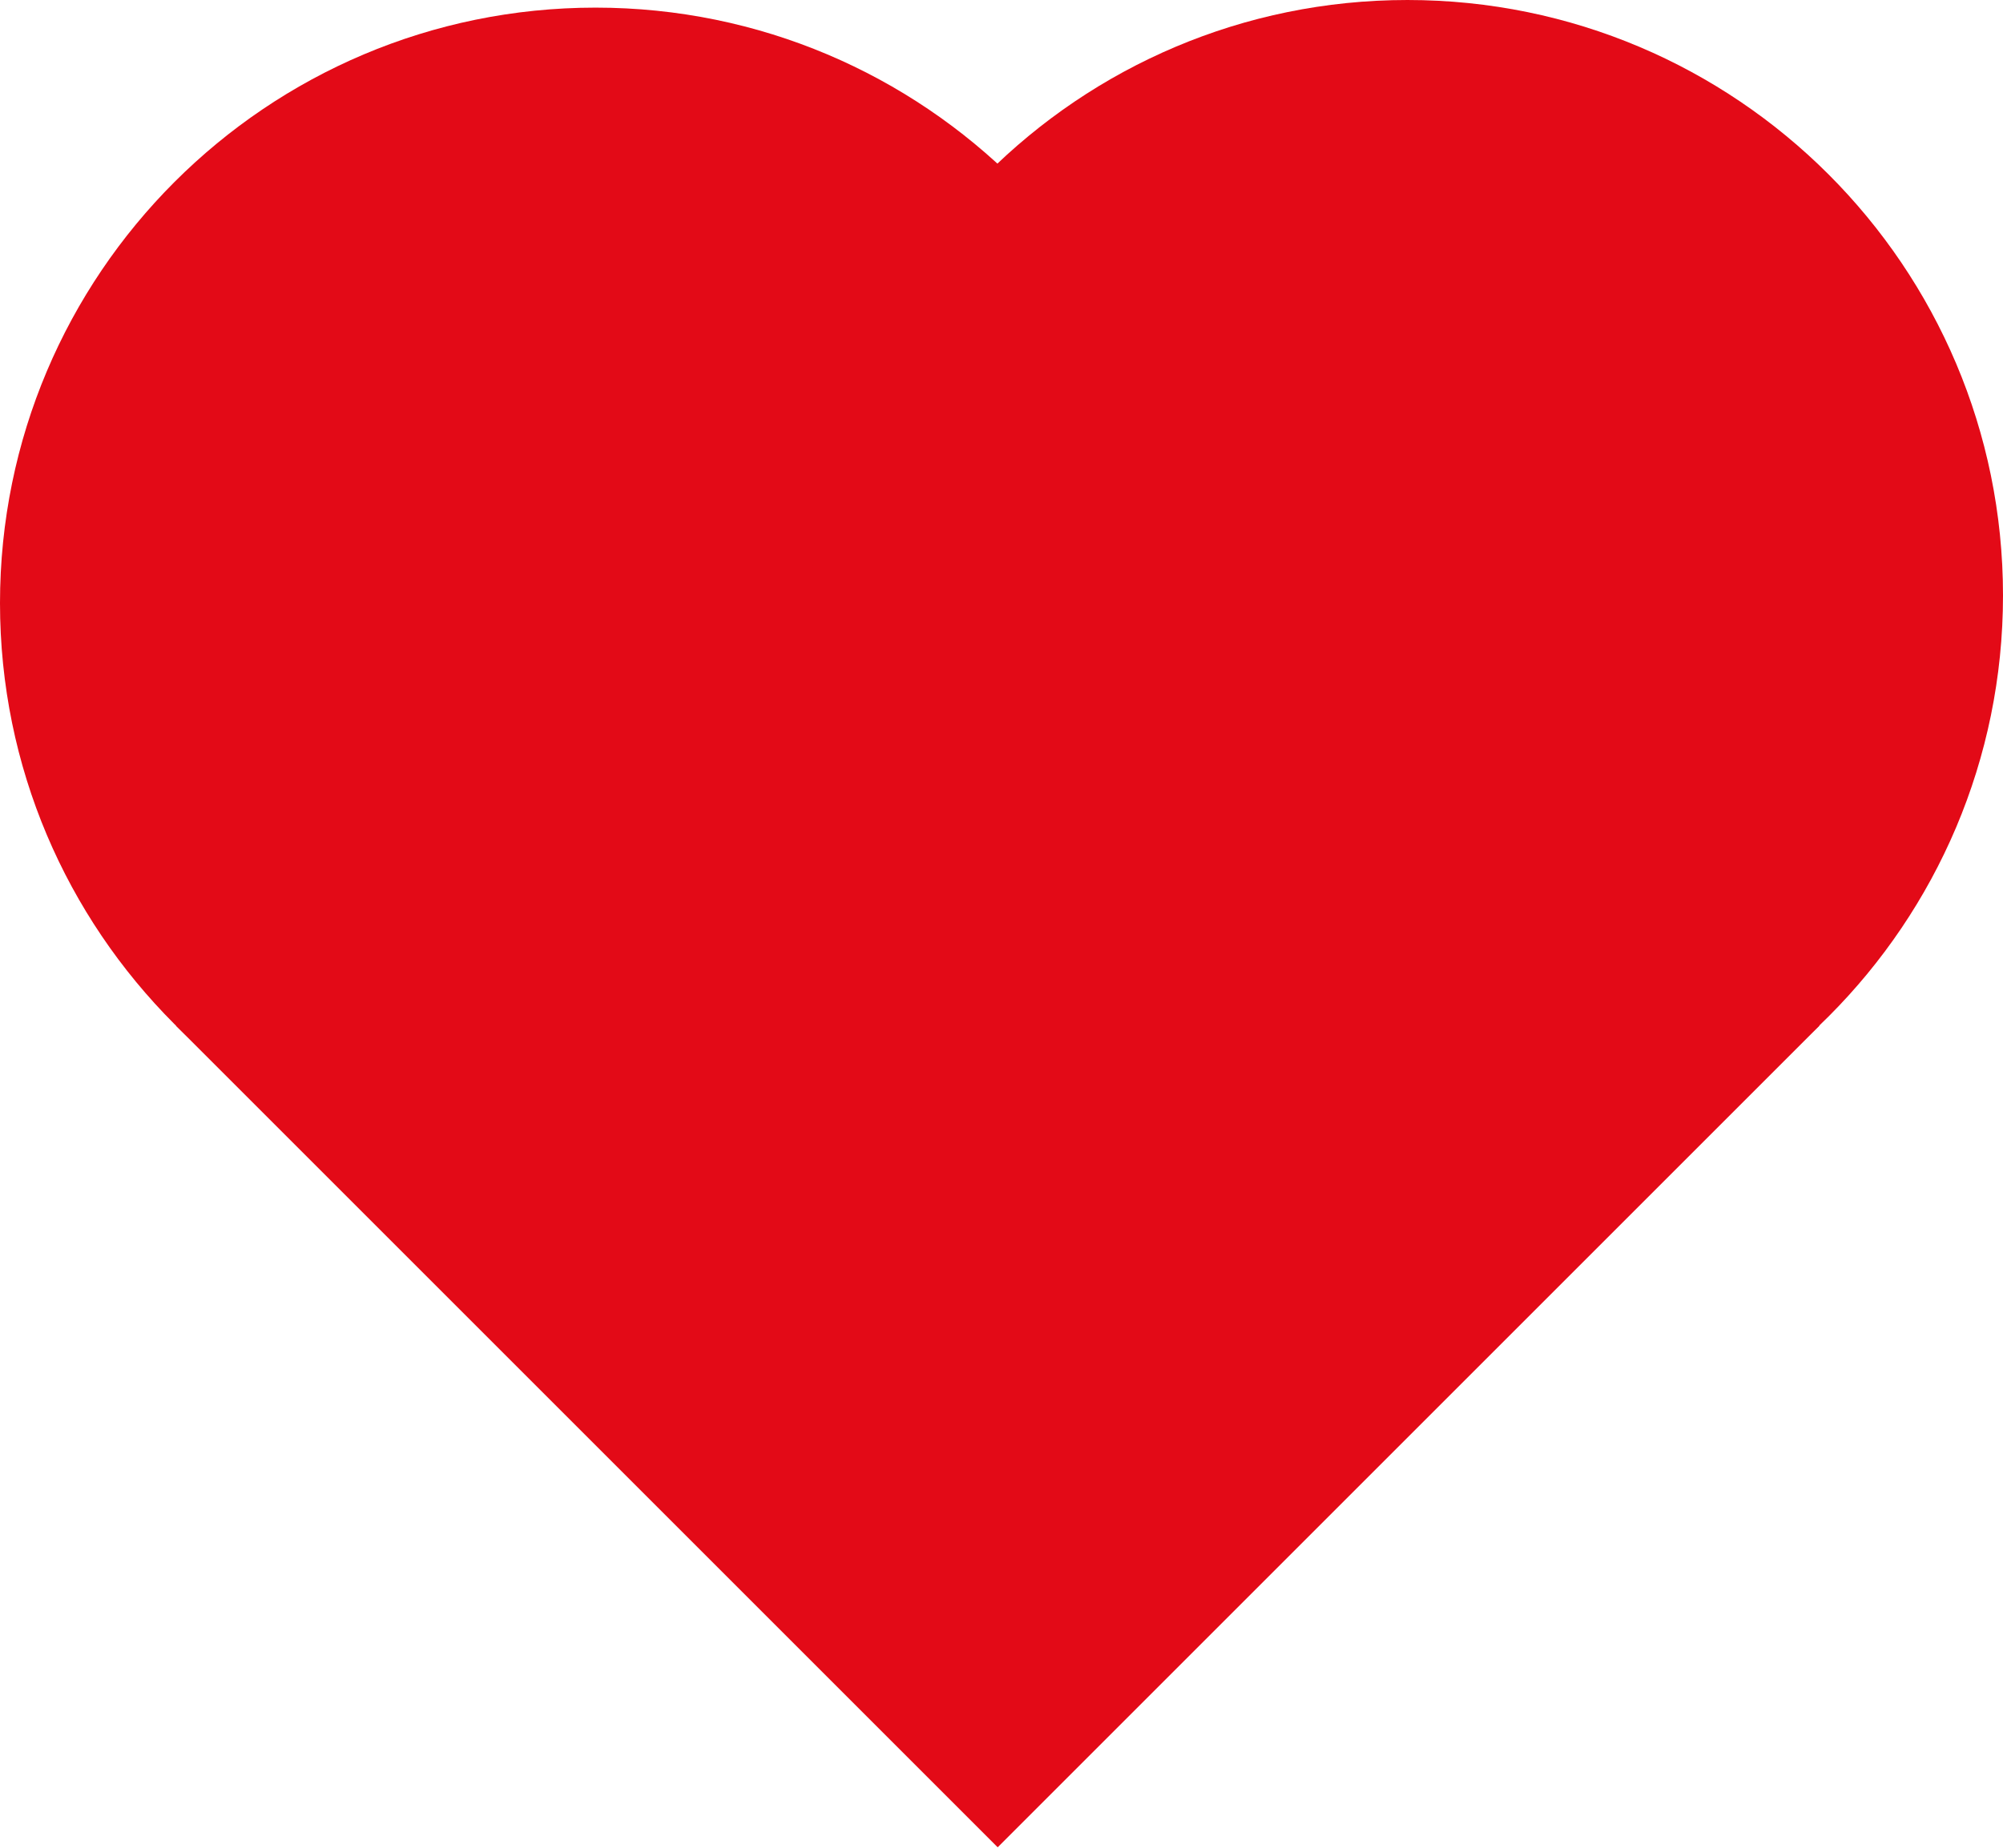
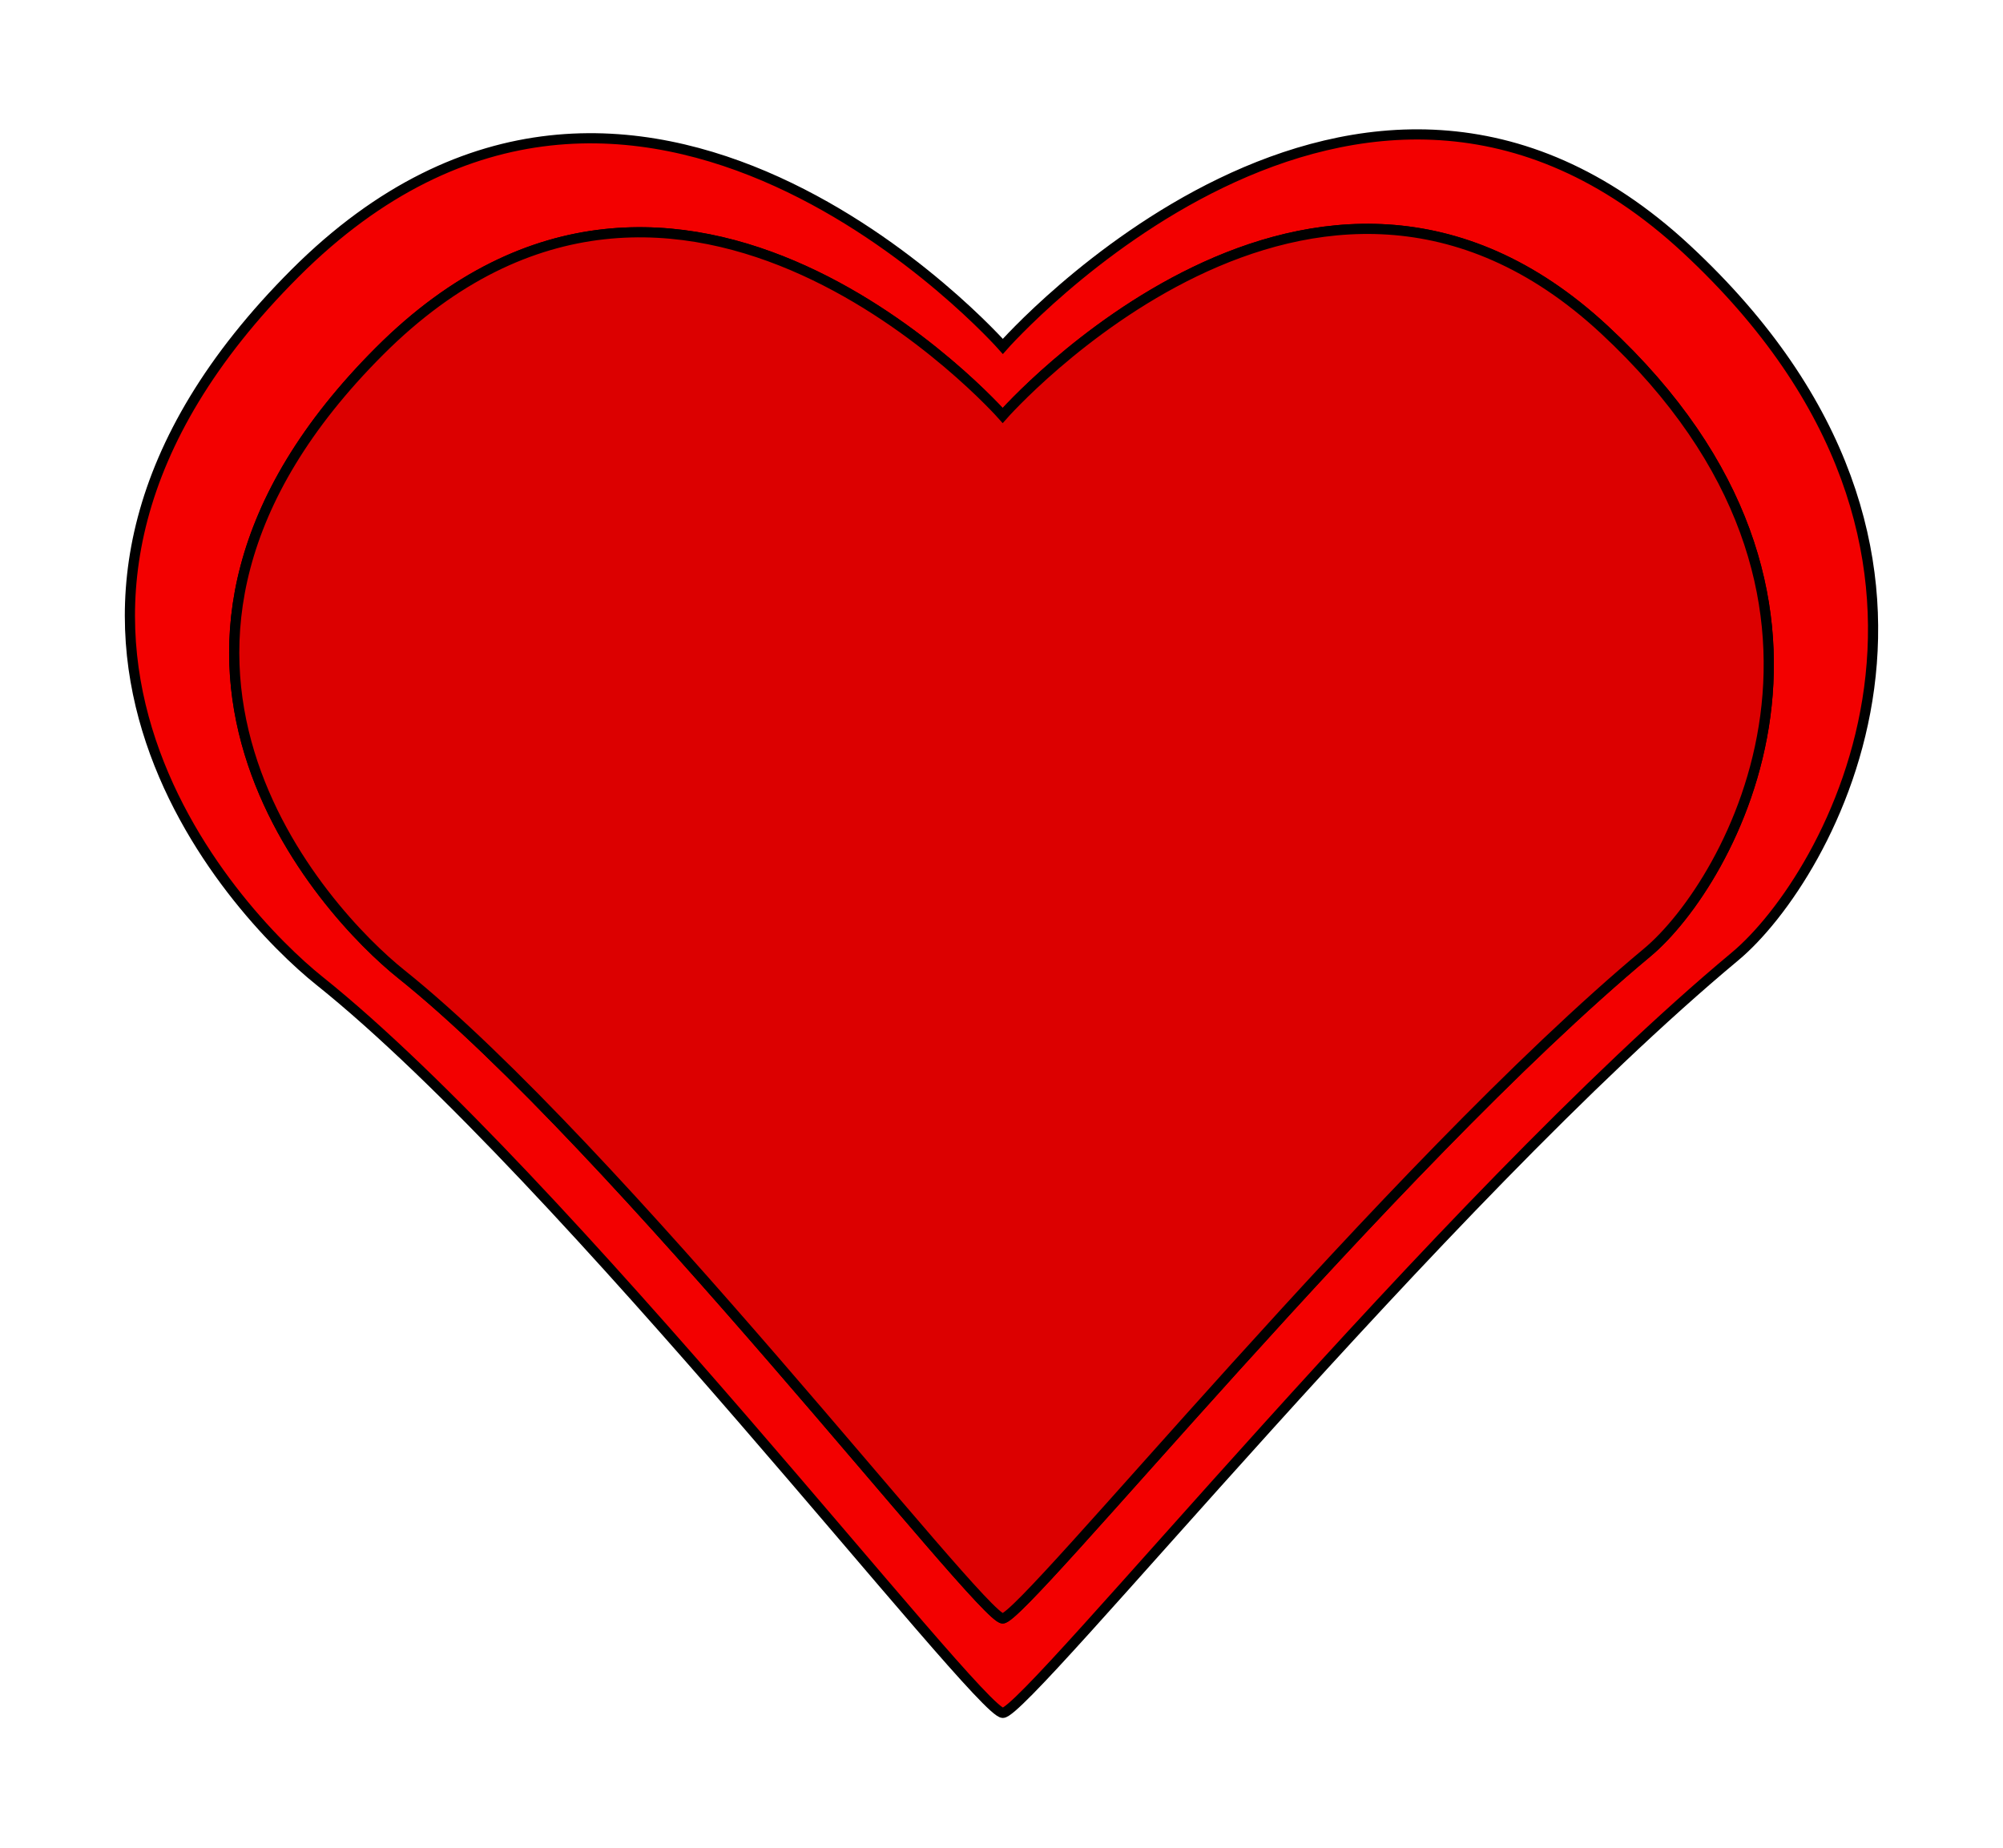
<svg xmlns="http://www.w3.org/2000/svg" width="393.977" height="363.422" id="svg2" version="1.1">
-   <defs id="defs4">
-     </defs>
-   <g id="layer1" transform="translate(-95.19037,-433.4214)">
-     <rect style="fill:#e30a17;fill-opacity:1;fill-rule:nonzero;stroke:none" id="rect2816" width="228.571" height="228.571" x="540.953" y="128.811" transform="matrix(0.7071068,0.7071068,-0.7071068,0.7071068,0,0)" />
-     <path style="fill:#e30a17;fill-opacity:1;fill-rule:nonzero;stroke:none" id="path2820" d="m 411.429,400.934 c 0,64.696 -52.447,117.143 -117.143,117.143 -64.696,0 -117.143,-52.447 -117.143,-117.143 0,-64.696 52.447,-117.143 117.143,-117.143 64.696,0 117.143,52.447 117.143,117.143 z" transform="translate(-81.95248,151.1308)" />
-     <path transform="translate(77.73833,149.6307)" d="m 411.429,400.934 c 0,64.696 -52.447,117.143 -117.143,117.143 -64.696,0 -117.143,-52.447 -117.143,-117.143 0,-64.696 52.447,-117.143 117.143,-117.143 64.696,0 117.143,52.447 117.143,117.143 z" id="path2822" style="fill:#e30a17;fill-opacity:1;fill-rule:nonzero;stroke:none" />
+   <defs id="defs4" />
+   <g id="layer4" style="display:inline">
+     <path style="fill:#f30000;fill-opacity:1;stroke:#000000;stroke-width:2;stroke-linecap:butt;stroke-linejoin:miter;stroke-opacity:1;display:inline;stroke-miterlimit:4;stroke-dasharray:none" d="m 197.252,336.979 c 4.801,0 86.41,-100.812 144.016,-148.817 18.439,-15.366 55.121,-79.117 -9.601,-139.216 -64.722,-60.099 -134.415,19.202 -134.415,19.202 0,0 -72.008,-81.609 -139.216,-14.402 C -9.172,120.955 46.072,179.552 62.836,192.963 110.842,231.367 192.451,336.979 197.252,336.979 z" id="path3029-9" />
+   </g>
+   <g style="display:inline" id="layer3">
+     <path id="path3854" d="m 197.22,318.396 c 4.226,0 76.068,-88.746 126.78,-131.006 16.233,-13.527 48.524,-69.648 -8.452,-122.554 -56.976,-52.906 -118.328,16.904 -118.328,16.904 0,0 -63.39,-71.842 -122.554,-12.678 -59.164,59.164 -10.532,110.748 4.226,122.554 42.26,33.808 114.102,126.78 118.328,126.78 z" style="fill:#dc0000;fill-opacity:1;stroke:#000000;stroke-width:2;stroke-linecap:butt;stroke-linejoin:miter;stroke-miterlimit:4;stroke-opacity:1;stroke-dasharray:none" />
+   </g>
+   <g style="display:inline" id="layer2">
+     <path id="path3850" d="m 197.194,302.908 c 3.747,0 67.448,-78.69 112.414,-116.161 14.393,-11.994 43.025,-61.756 -7.494,-108.667 -50.52,-46.911 -104.919,14.988 -104.919,14.988 0,0 -56.207,-63.701 -108.667,-11.241 -52.46,52.46 -9.338,98.198 3.747,108.667 37.471,29.977 101.172,112.414 104.919,112.414 z" style="fill:#b10000;fill-opacity:1;stroke:#000000;stroke-width:2;stroke-linecap:butt;stroke-linejoin:miter;stroke-miterlimit:4;stroke-opacity:1;stroke-dasharray:none" />
+   </g>
+   <g id="layer1" style="display:inline">
+     <path style="fill:#dc0000;fill-opacity:1;stroke:#000000;stroke-width:2;stroke-linecap:butt;stroke-linejoin:miter;stroke-miterlimit:4;stroke-opacity:1;stroke-dasharray:none" d="m 197.22,318.396 c 4.226,0 76.068,-88.746 126.78,-131.006 16.233,-13.527 48.524,-69.648 -8.452,-122.554 -56.976,-52.906 -118.328,16.904 -118.328,16.904 0,0 -63.39,-71.842 -122.554,-12.678 -59.164,59.164 -10.532,110.748 4.226,122.554 42.26,33.808 114.102,126.78 118.328,126.78 z" id="path3029" />
  </g>
</svg>
